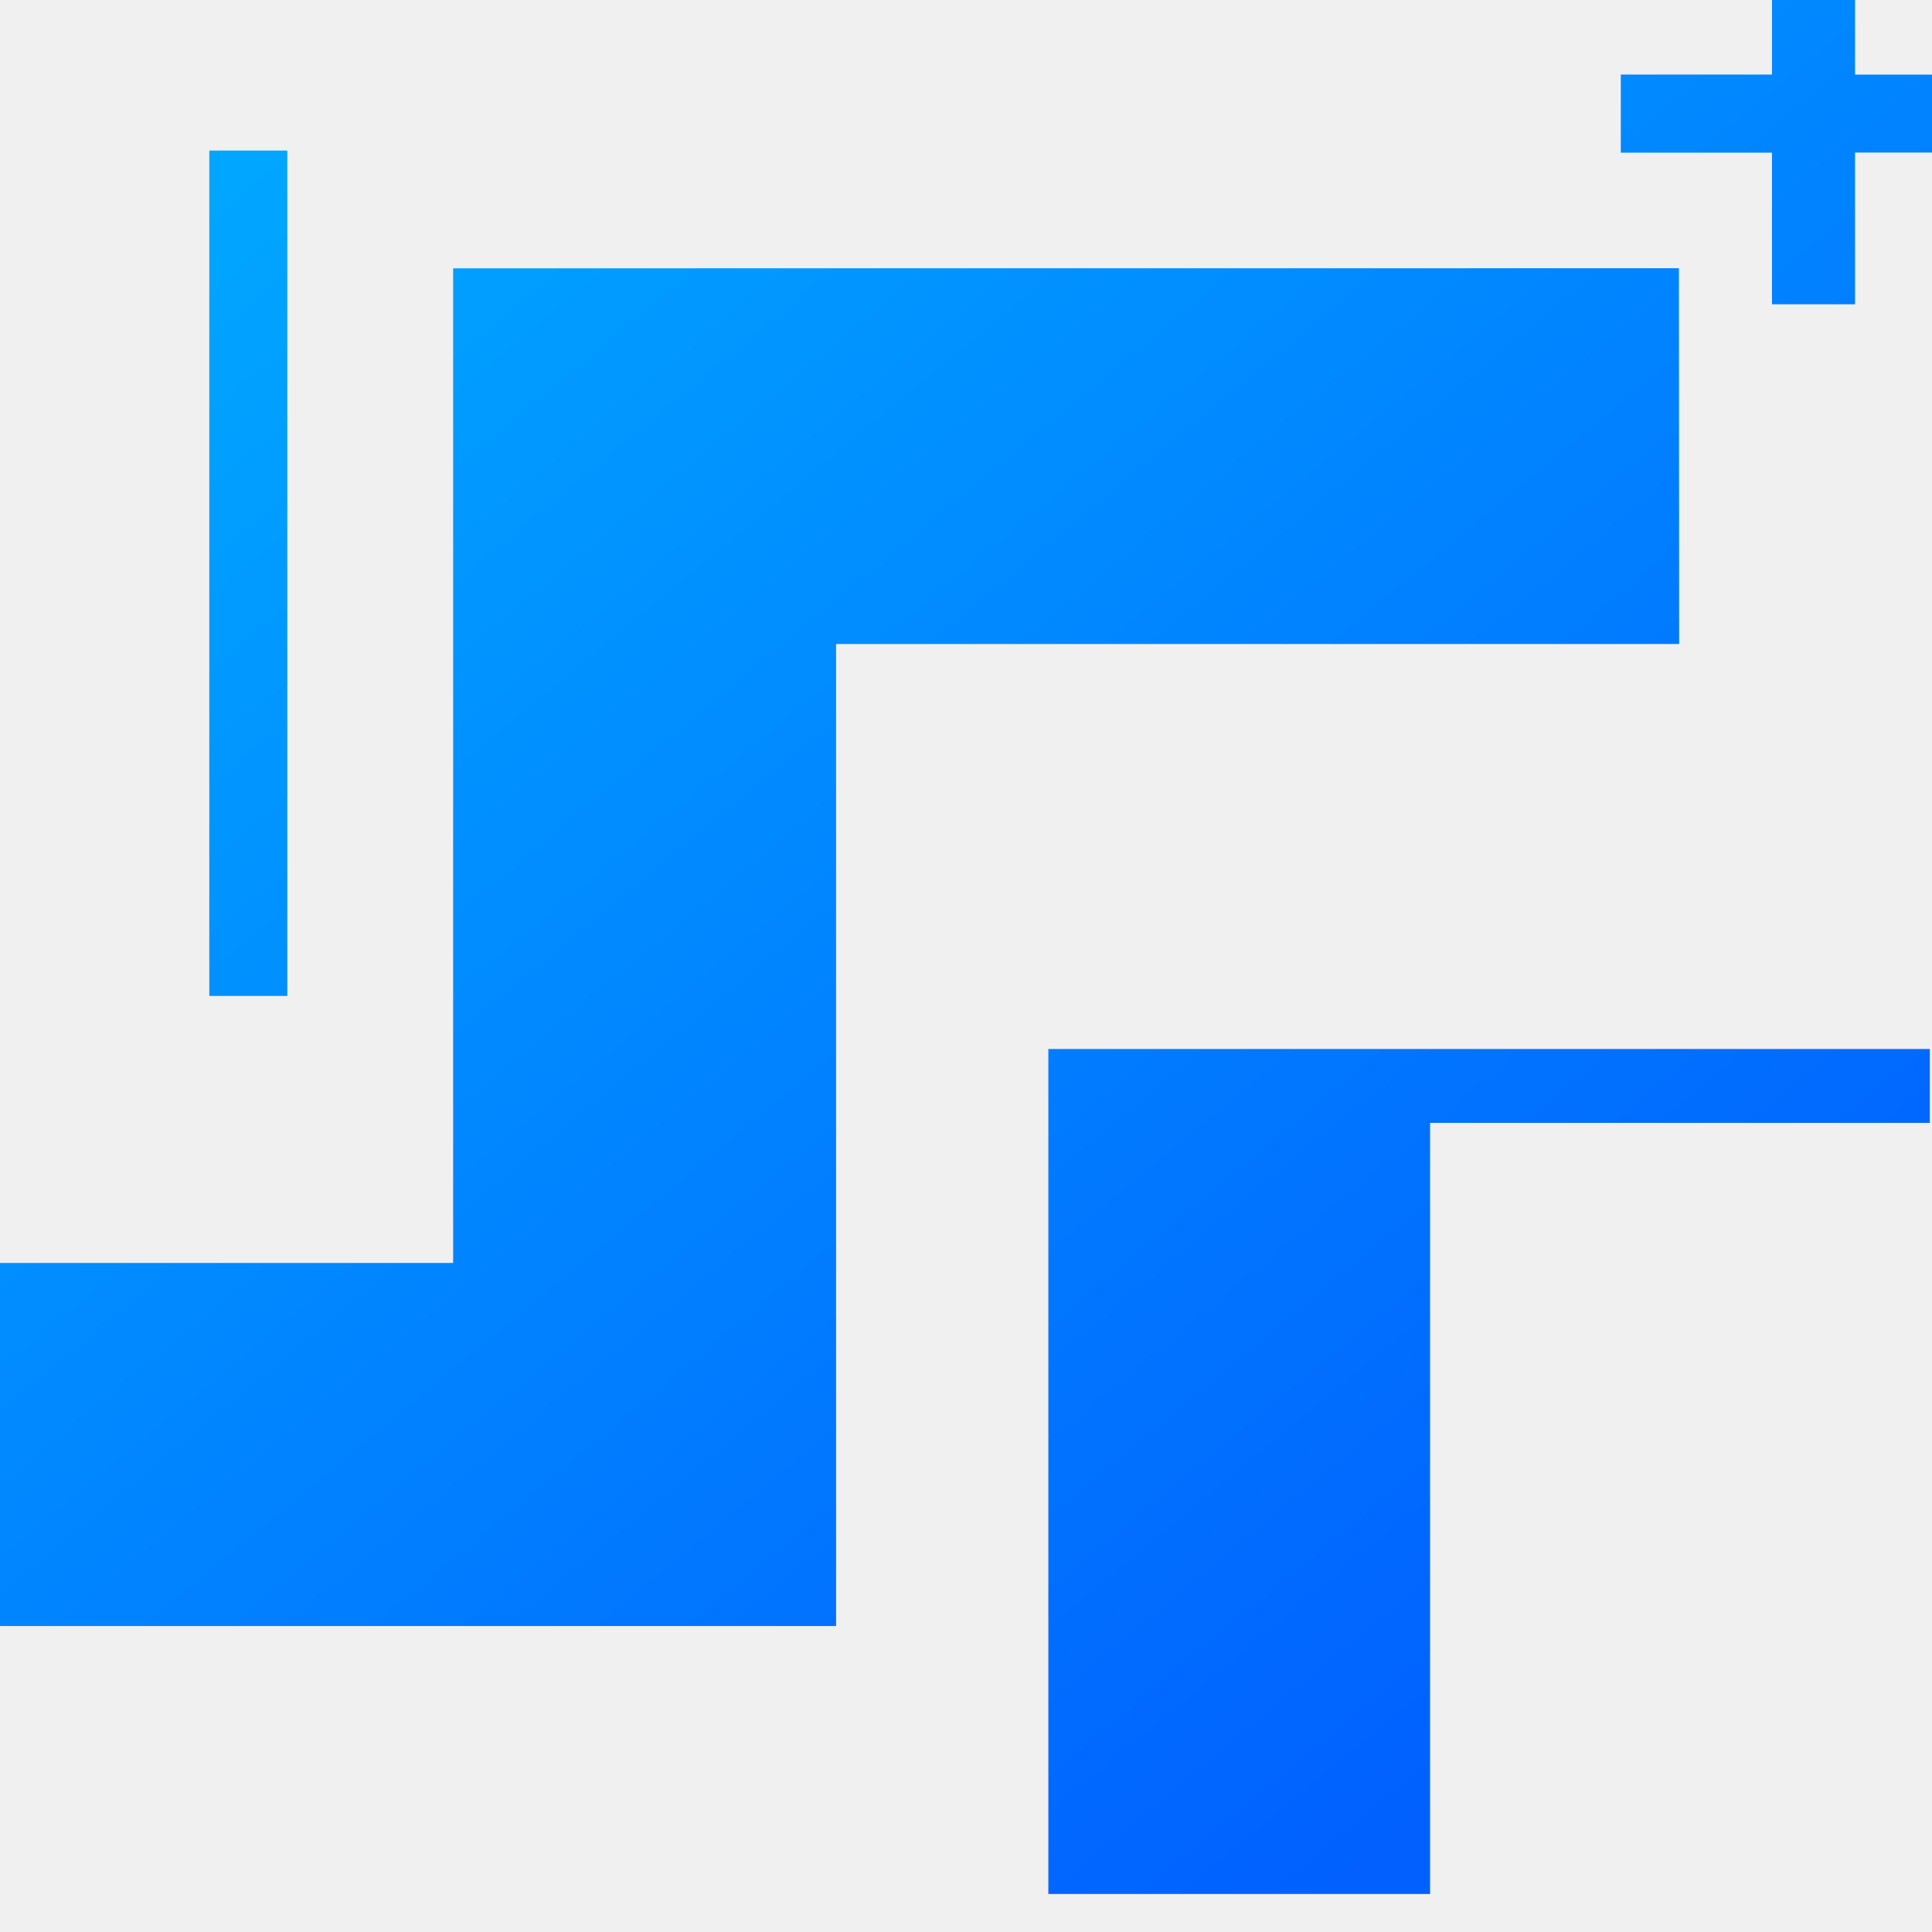
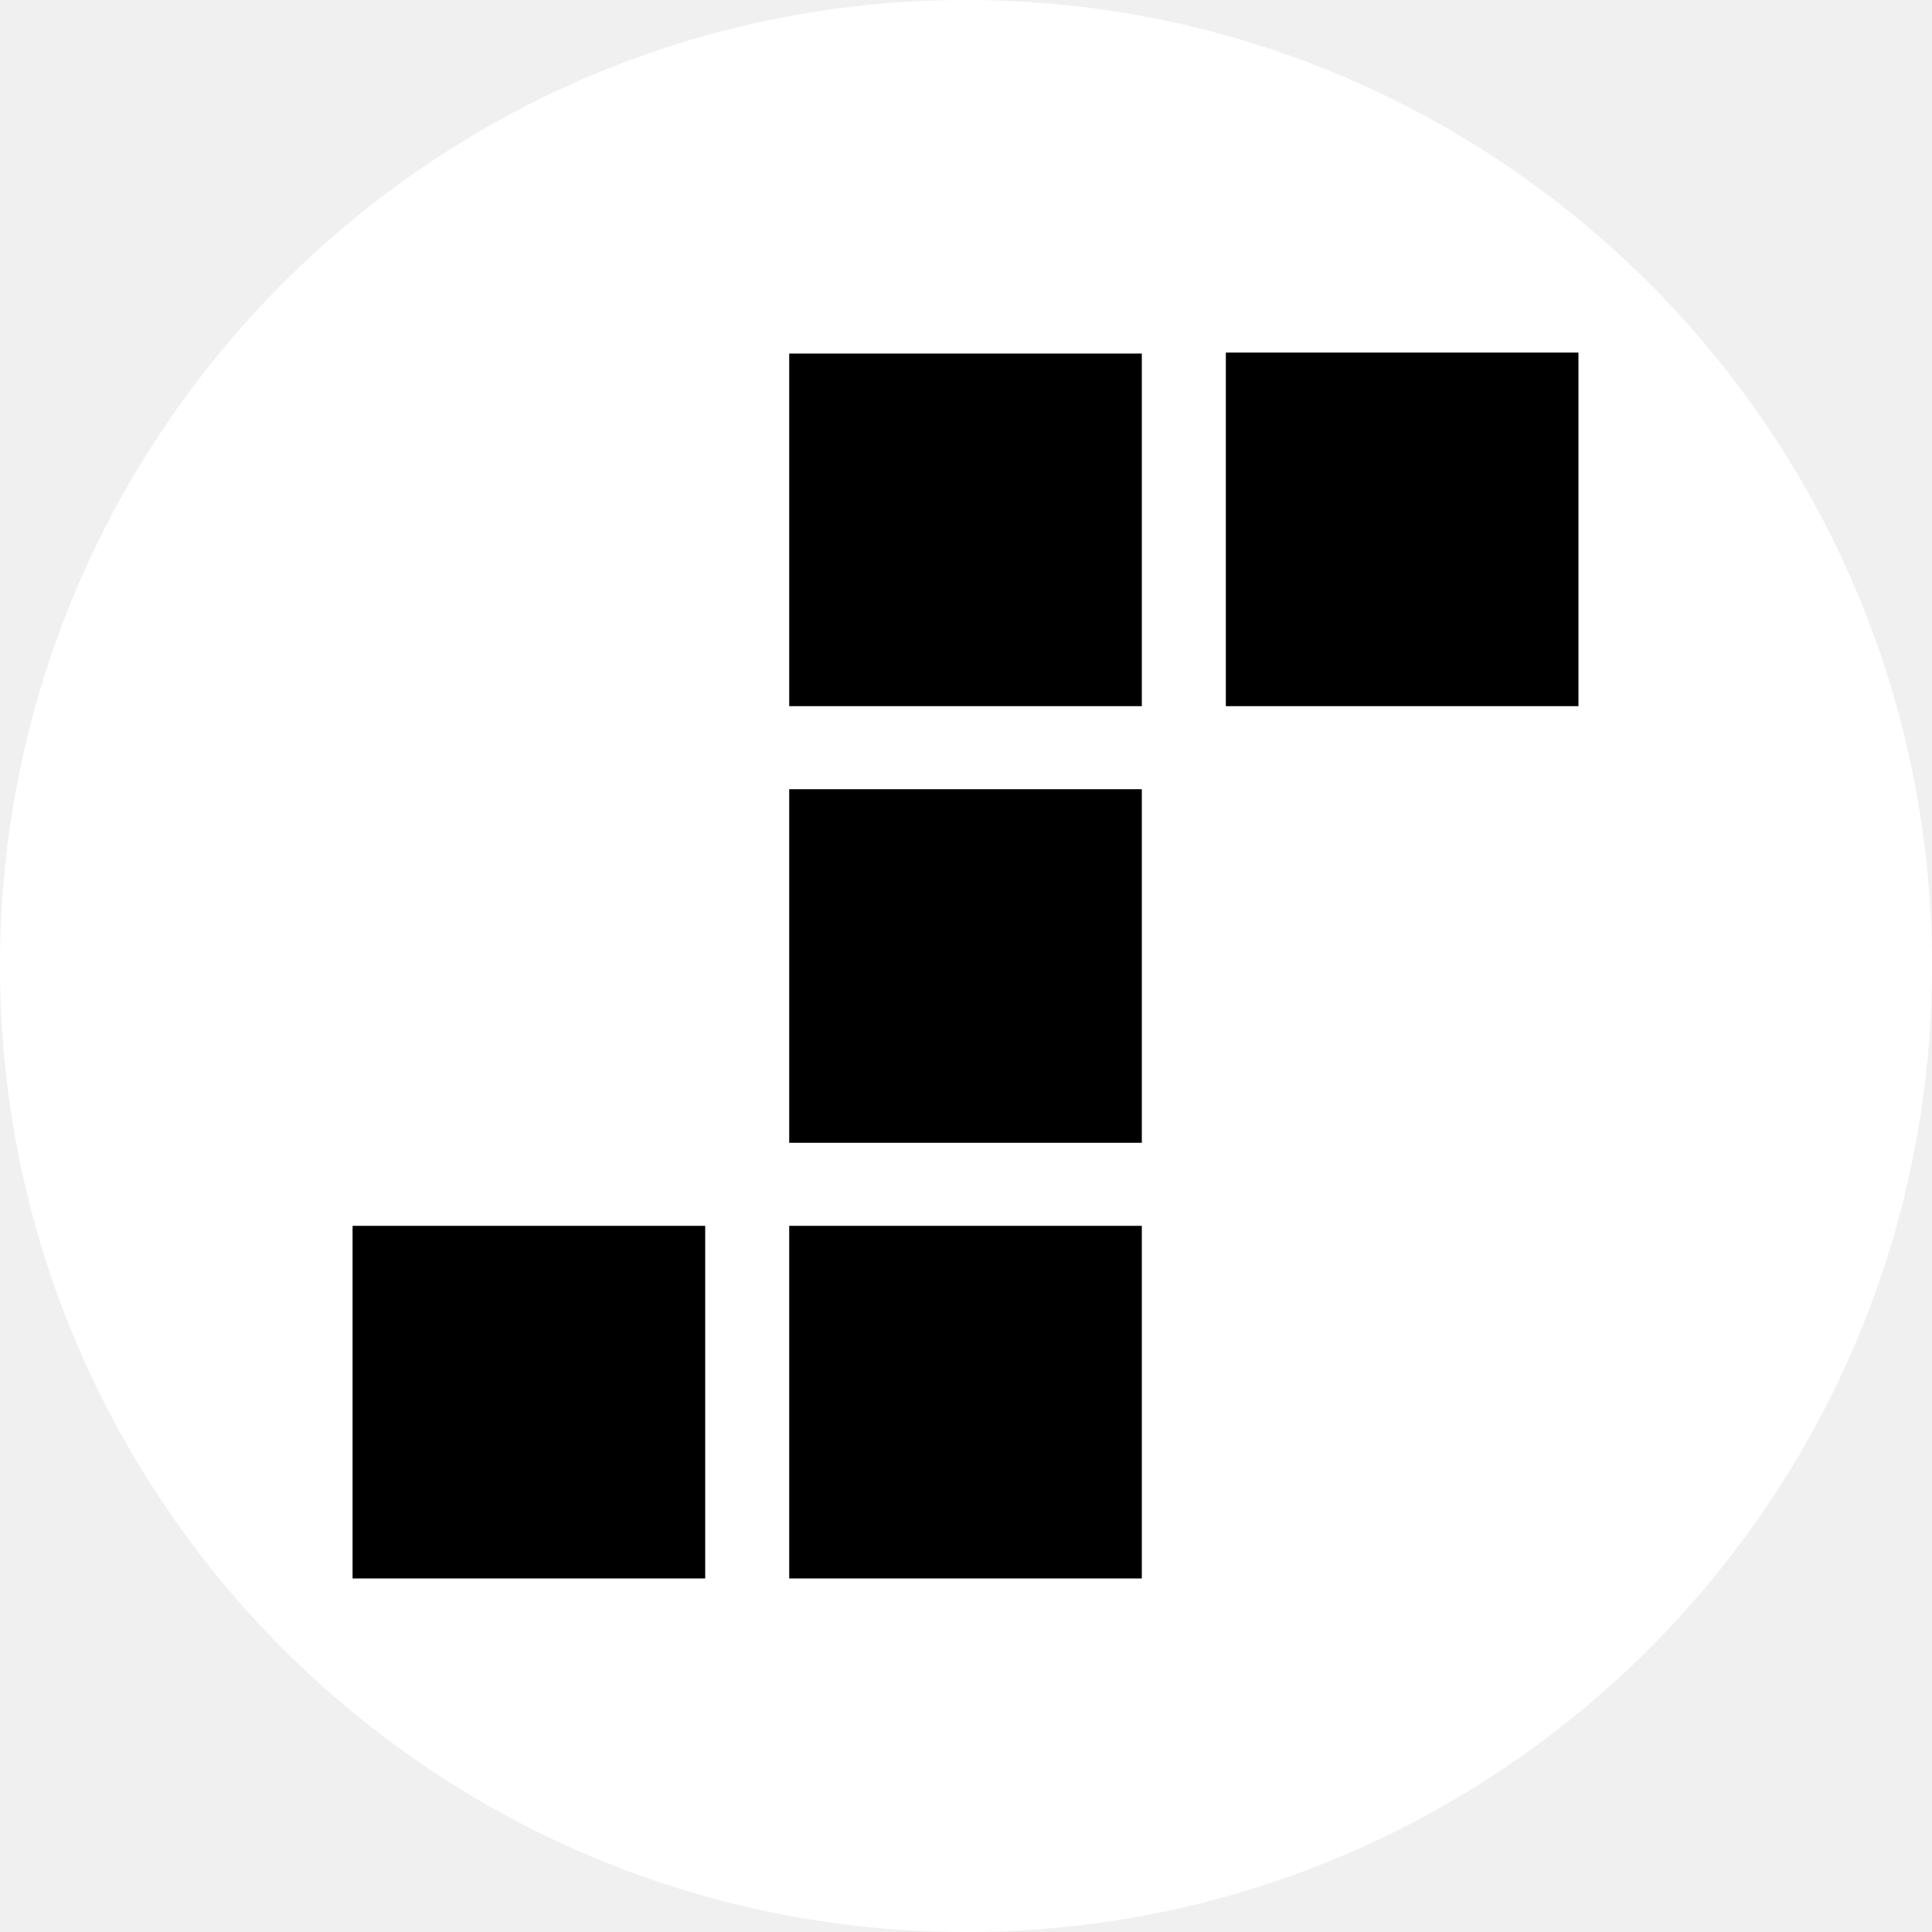
- <svg xmlns="http://www.w3.org/2000/svg" height="1em" style="flex:none;line-height:1" viewBox="0 0 24 24" width="1em">
-   <path d="M22.012 0h1.032v.927H24v.968h-.956V3.78h-1.032V1.896h-1.878v-.97h1.878V0zM2.6 12.371V1.87h.969v10.502h-.97zm10.423.66h10.95v.918h-6.208v9.579h-4.742V13.03zM5.629 3.333v12.356H0v4.51h10.386V8L20.859 8l-.003-4.668-15.227.001z" fill="url(#lobe-icons-stepfun-_R_0_)" fill-rule="evenodd" />
+ <svg xmlns="http://www.w3.org/2000/svg" id="_图层_1" data-name="图层 1" viewBox="0 0 20 20">
  <defs>
-     <linearGradient gradientUnits="userSpaceOnUse" id="lobe-icons-stepfun-_R_0_" x1="1.646" x2="18.342" y1="1.916" y2="22.091">
-       <stop stop-color="#01A9FF" />
-       <stop offset="1" stop-color="#0160FF" />
-     </linearGradient>
+     <style>
+       .cls-1 {
+         fill: #fff;
+       }
+     </style>
  </defs>
+   <path class="cls-1" d="M10,0C4.48,0,0,4.48,0,10s4.48,10,10,10,10-4.48,10-10S15.52,0,10,0ZM7.3,16.34h-3.65v-3.65h3.65v3.65ZM11.82,16.34h-3.65v-3.65h3.65v3.65ZM11.82,11.83h-3.65v-3.66h3.65v3.66ZM11.82,7.31h-3.65v-3.65h3.65v3.65ZM16.34,7.31h-3.65v-3.66h3.65v3.66Z" />
+   <rect x="3.65" y="12.69" width="3.65" height="3.65" />
+   <rect x="8.17" y="12.69" width="3.65" height="3.65" />
+   <rect x="8.17" y="8.17" width="3.65" height="3.66" />
+   <rect x="8.17" y="3.66" width="3.65" height="3.65" />
+   <rect x="12.69" y="3.65" width="3.65" height="3.66" />
</svg>
